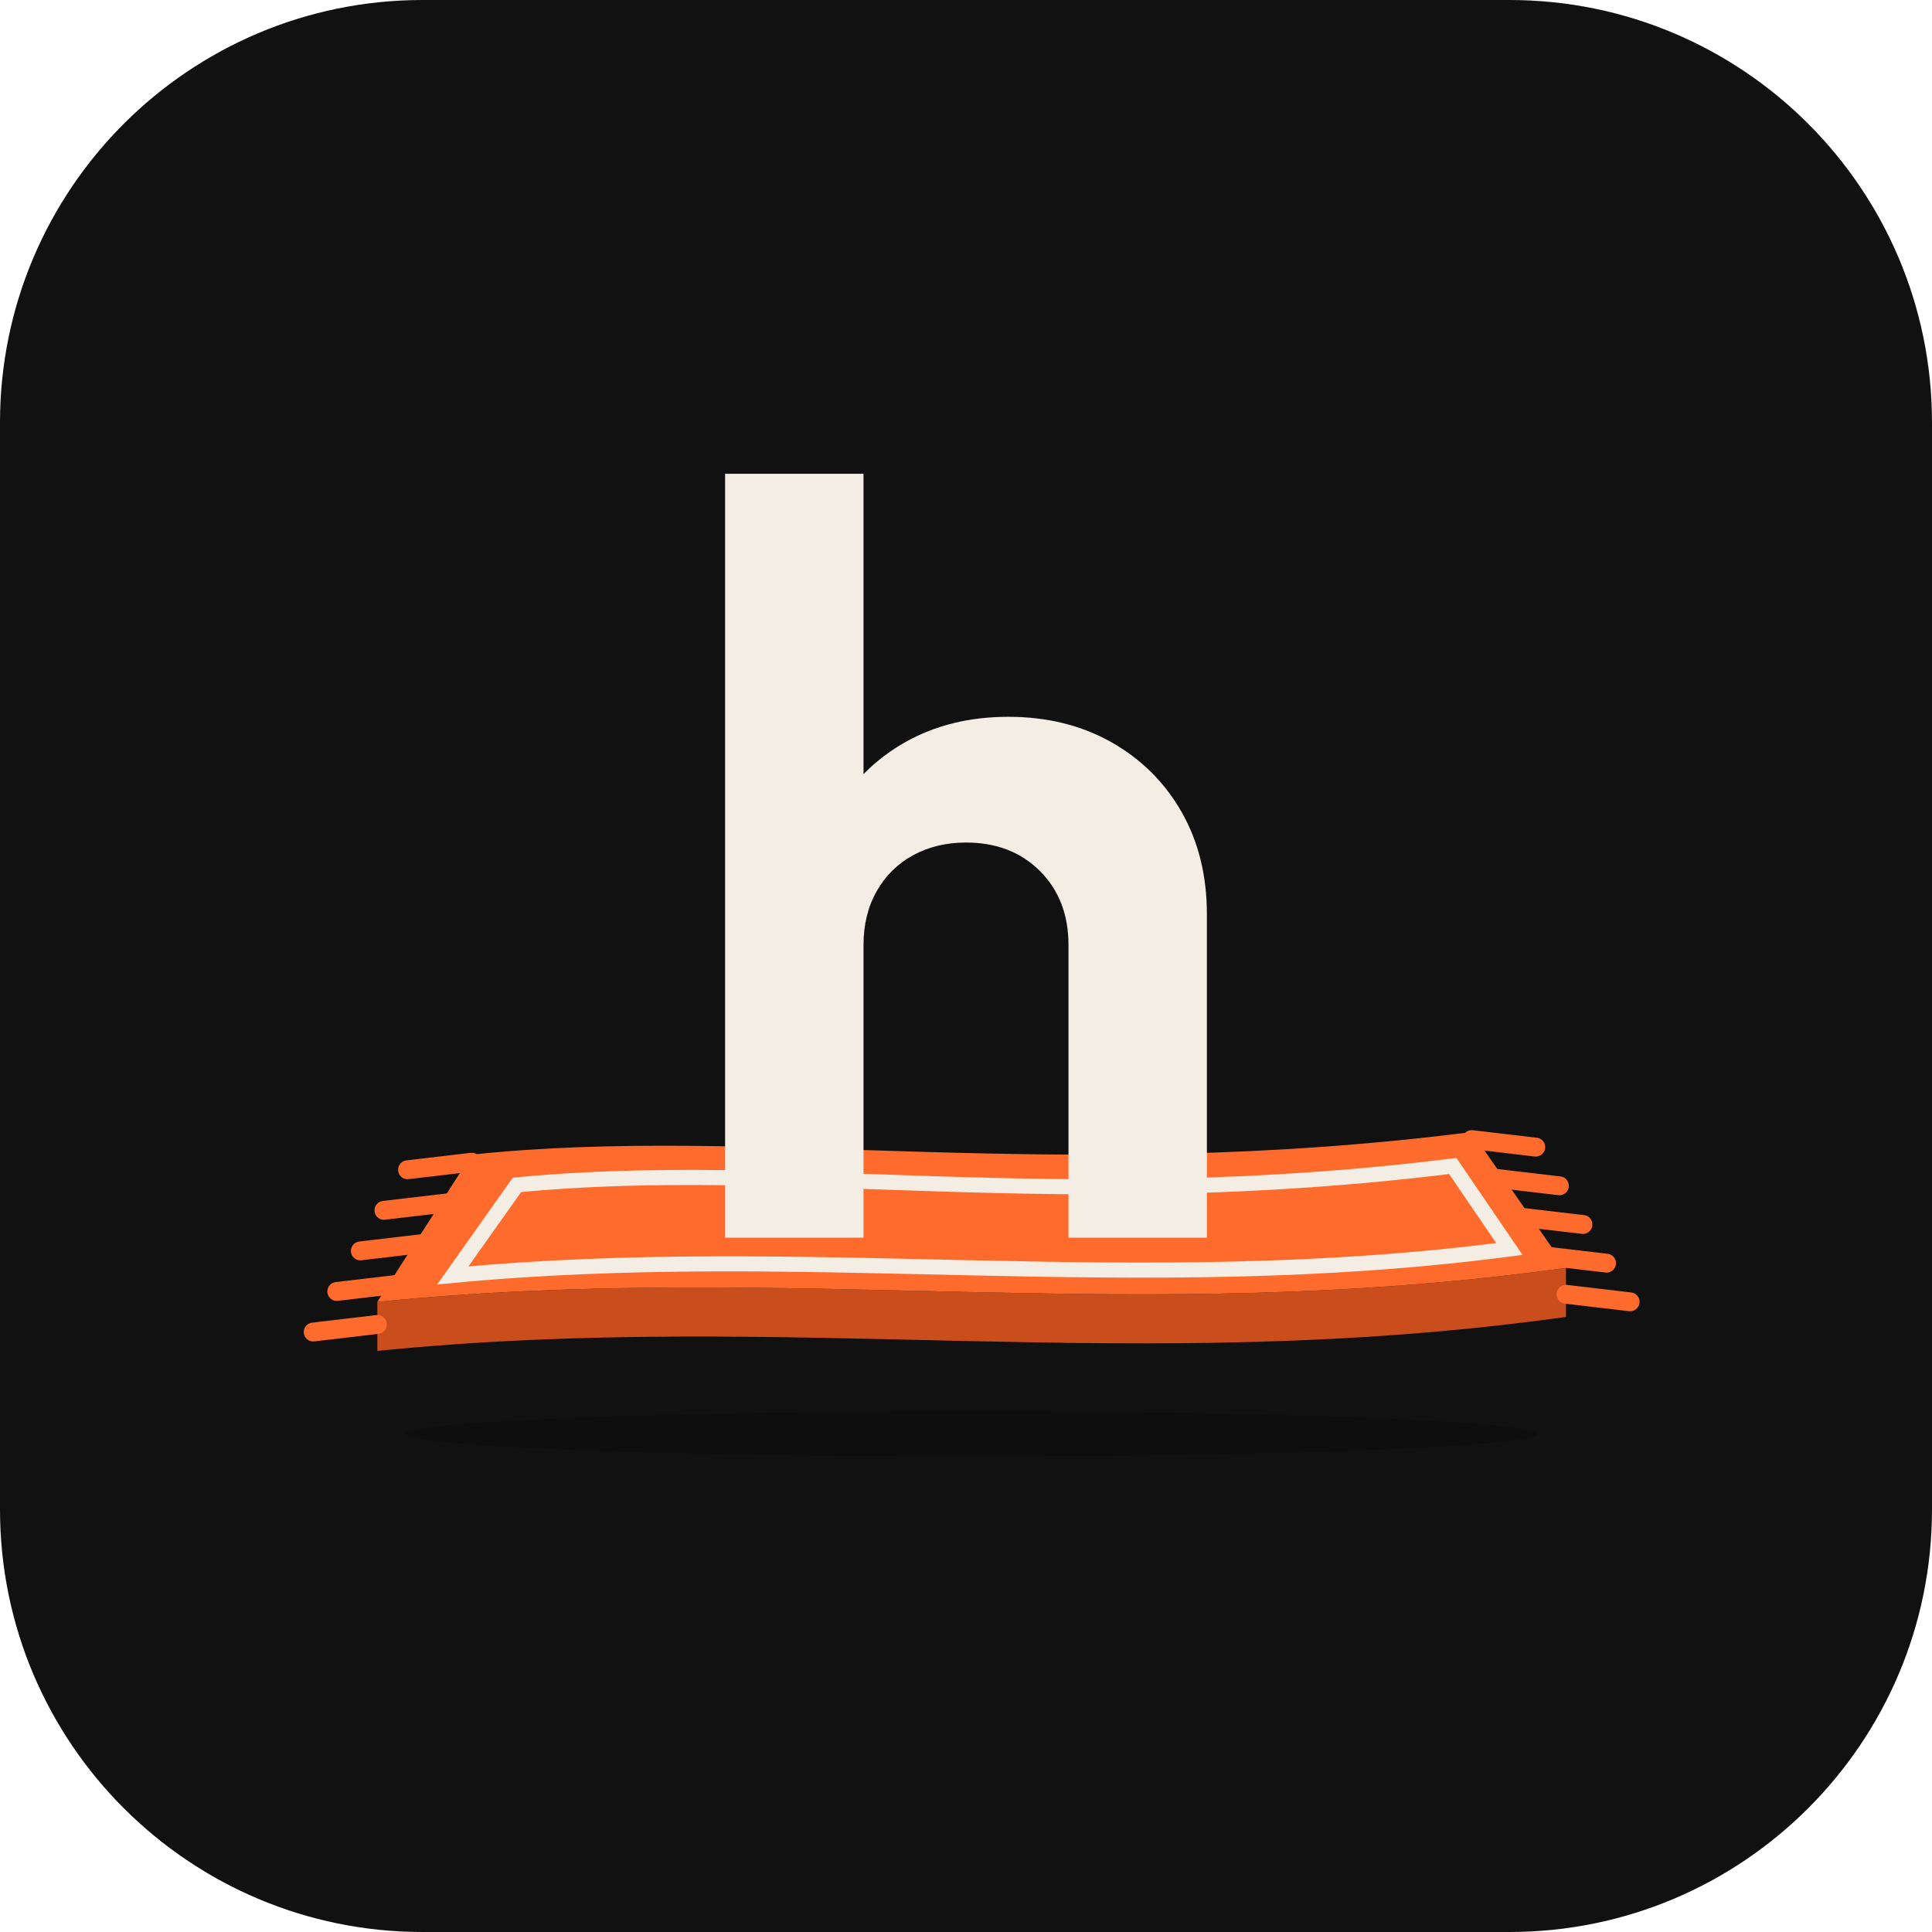
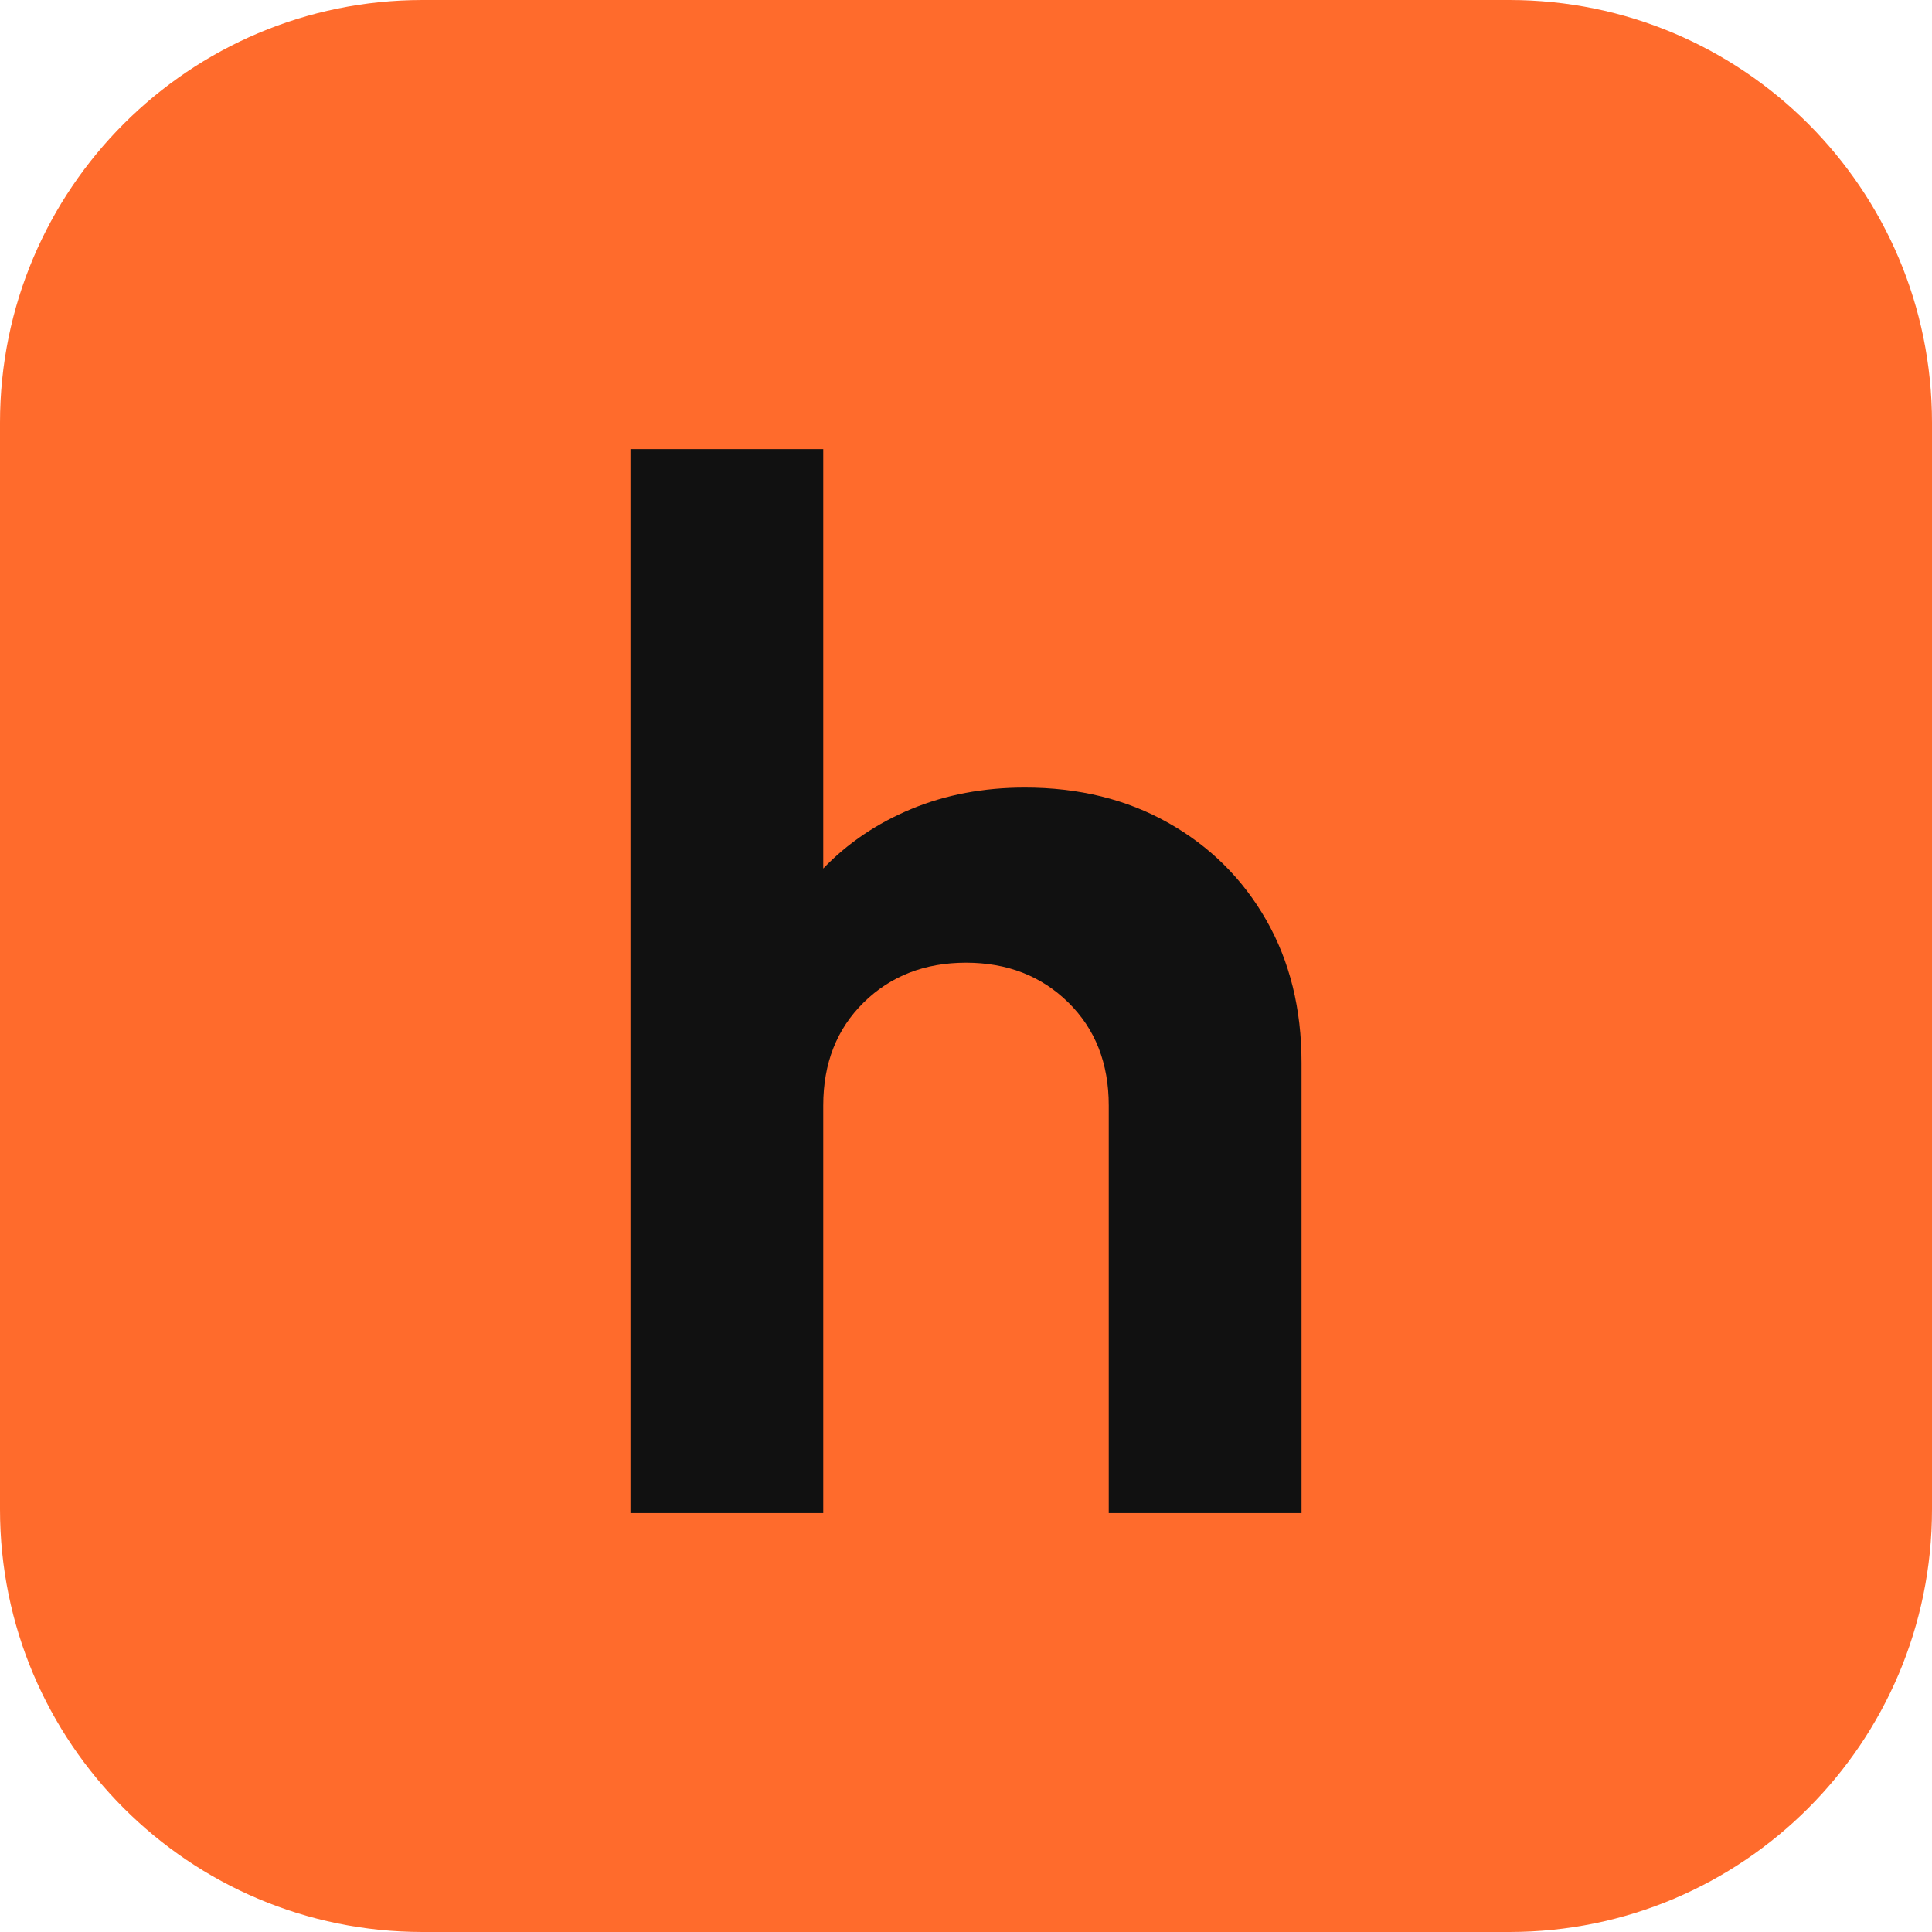
<svg xmlns="http://www.w3.org/2000/svg" viewBox="0 0 1024 1024">
-   <rect width="1024" height="1024" rx="224" fill="#111111" />
-   <g transform="translate(0 -40)">
-     <ellipse cx="515" cy="800" rx="300" ry="12" fill="#000" opacity="0.18" />
-     <path d="M 200 730 C 420 708 600 744 830 712 L 830 738 C 600 770 420 734 200 756 Z" fill="#C94E1C" />
-     <path d="M 250 652 C 400 636 560 668 780 640 L 830 712 C 600 744 420 708 200 730 Z" fill="#FF6B2C" />
-     <path d="M 274 668 C 420 654 560 684 770 658 L 800 702 C 600 728 430 698 240 716 Z" fill="none" stroke="#F3EDE3" stroke-width="8" />
-     <line x1="250" y1="656" x2="216" y2="660" stroke="#FF6B2C" stroke-width="10" stroke-linecap="round" />
-     <line x1="237.5" y1="677.5" x2="203.5" y2="681.5" stroke="#FF6B2C" stroke-width="10" stroke-linecap="round" />
-     <line x1="225" y1="699" x2="191" y2="703" stroke="#FF6B2C" stroke-width="10" stroke-linecap="round" />
-     <line x1="212.5" y1="720.5" x2="178.5" y2="724.5" stroke="#FF6B2C" stroke-width="10" stroke-linecap="round" />
-     <line x1="200" y1="742" x2="166" y2="746" stroke="#FF6B2C" stroke-width="10" stroke-linecap="round" />
-     <line x1="780" y1="644" x2="814" y2="648" stroke="#FF6B2C" stroke-width="10" stroke-linecap="round" />
-     <line x1="792.5" y1="664.5" x2="826.5" y2="668.5" stroke="#FF6B2C" stroke-width="10" stroke-linecap="round" />
-     <line x1="805" y1="685" x2="839" y2="689" stroke="#FF6B2C" stroke-width="10" stroke-linecap="round" />
-     <line x1="817.5" y1="705.5" x2="851.5" y2="709.5" stroke="#FF6B2C" stroke-width="10" stroke-linecap="round" />
-     <line x1="830" y1="726" x2="864" y2="730" stroke="#FF6B2C" stroke-width="10" stroke-linecap="round" />
-     <path fill="#F3EDE3" d="M639.68 696L566.32 696L566.32 540.88Q566.32 516.80 551.20 501.68Q536.08 486.56 512 486.56Q496.32 486.56 484 493.28Q471.68 500 464.68 512.32Q457.68 524.64 457.68 540.88L429.12 526.32Q429.12 494.40 442.56 470.60Q456 446.80 479.80 433.36Q503.60 419.92 534.40 419.92Q565.20 419.92 589 433.36Q612.80 446.80 626.24 470.32Q639.68 493.84 639.68 524.64L639.68 696M457.68 696L384.32 696L384.32 291.12L457.68 291.12" />
-   </g>
+   <rect width="1024" height="1024" rx="224" fill="#FF6B2C" />
+   <path fill="#111111" d="M436.34 801.97L334.16 801.97L334.16 238.03L436.34 238.03L436.34 460.33Q455.84 440.05 483.14 428.74Q510.44 417.43 543.20 417.43Q586.10 417.43 619.25 436.15Q652.40 454.87 671.12 487.63Q689.84 520.39 689.84 563.29L689.84 801.97L587.66 801.97L587.66 585.91Q587.66 552.37 566.21 531.31Q544.76 510.25 512 510.25Q479.24 510.25 457.79 531.31Q436.34 552.37 436.34 585.91" />
</svg>
